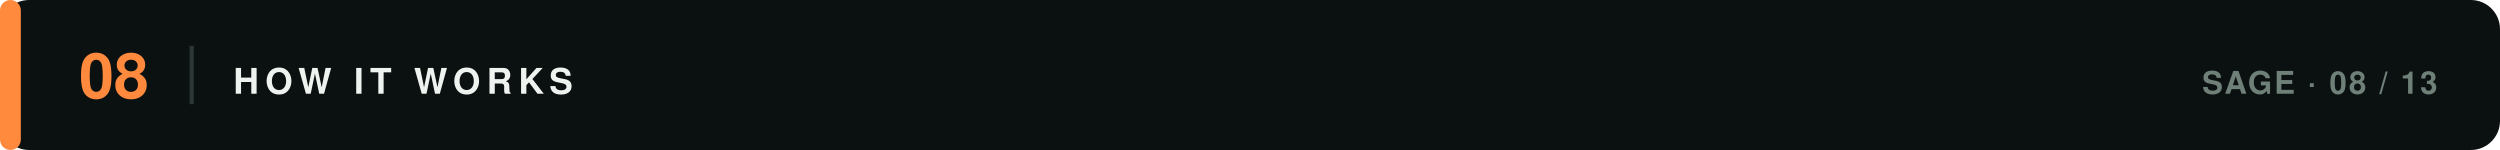
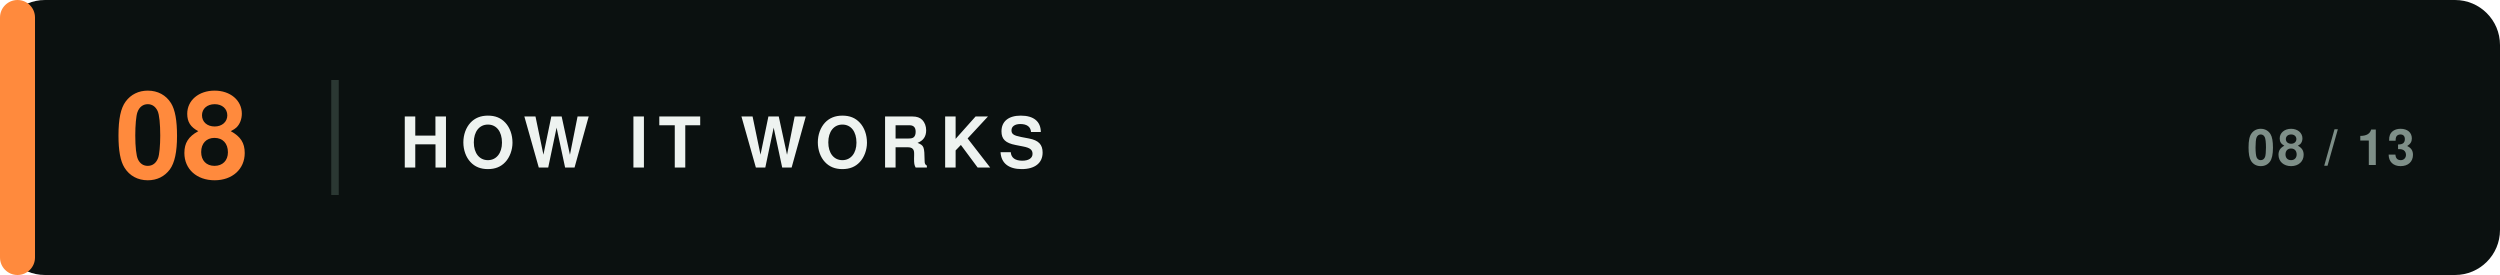
- <svg xmlns="http://www.w3.org/2000/svg" width="1200" height="72" viewBox="0 0 1200 72" role="img" aria-label="Section 08, How It Works">
-   <rect x="0" y="0" width="1200" height="72" rx="14" fill="#0B1110" />
-   <rect x="0" y="0" width="10" height="72" rx="5" fill="#FF8A3D" />
-   <text x="38" y="47" font-family="-apple-system, BlinkMacSystemFont, 'Segoe UI', Helvetica, Arial, sans-serif" font-size="30" font-weight="800" fill="#FF8A3D">08</text>
-   <line x1="92" y1="22" x2="92" y2="50" stroke="#2B3833" stroke-width="2" />
-   <text x="112" y="45" font-family="-apple-system, BlinkMacSystemFont, 'Segoe UI', Helvetica, Arial, sans-serif" font-size="17" font-weight="700" letter-spacing="3" fill="#EEF3F0">HOW IT WORKS</text>
-   <text x="1170" y="45" text-anchor="end" font-family="-apple-system, BlinkMacSystemFont, 'Segoe UI', Helvetica, Arial, sans-serif" font-size="15" font-weight="600" letter-spacing="1" fill="#6F8079">SAGE · 08 / 13</text>
+ <svg xmlns="http://www.w3.org/2000/svg" width="1000" height="110" viewBox="0 0 1000 110" role="img" aria-label="Section 08, How It Works">
+   <rect x="0" y="0" width="1000" height="110" rx="18" fill="#0B1110" />
+   <rect x="0" y="0" width="14" height="110" rx="7" fill="#FF8A3D" />
+   <text x="46" y="71" font-family="-apple-system, BlinkMacSystemFont, 'Segoe UI', Helvetica, Arial, sans-serif" font-size="48" font-weight="800" fill="#FF8A3D">08</text>
+   <line x1="134" y1="32" x2="134" y2="78" stroke="#2B3833" stroke-width="3" />
+   <text x="160" y="67" font-family="-apple-system, BlinkMacSystemFont, 'Segoe UI', Helvetica, Arial, sans-serif" font-size="28" font-weight="700" letter-spacing="4" fill="#EEF3F0">HOW IT WORKS</text>
+   <text x="966" y="66" text-anchor="end" font-family="-apple-system, BlinkMacSystemFont, 'Segoe UI', Helvetica, Arial, sans-serif" font-size="20" font-weight="600" letter-spacing="1" fill="#7E8F88">08 / 13</text>
</svg>
